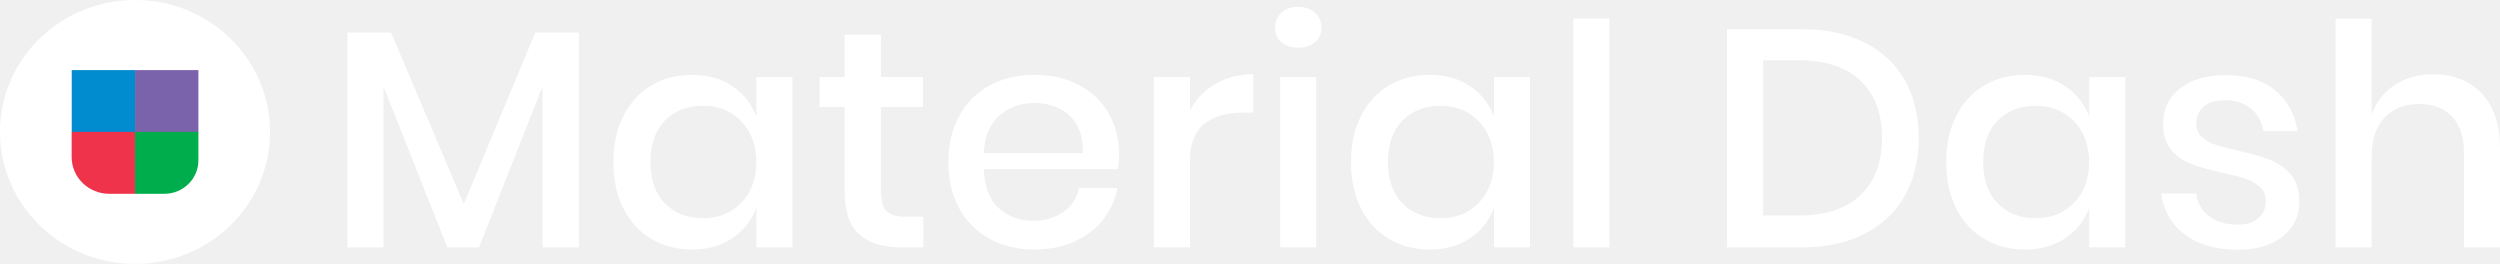
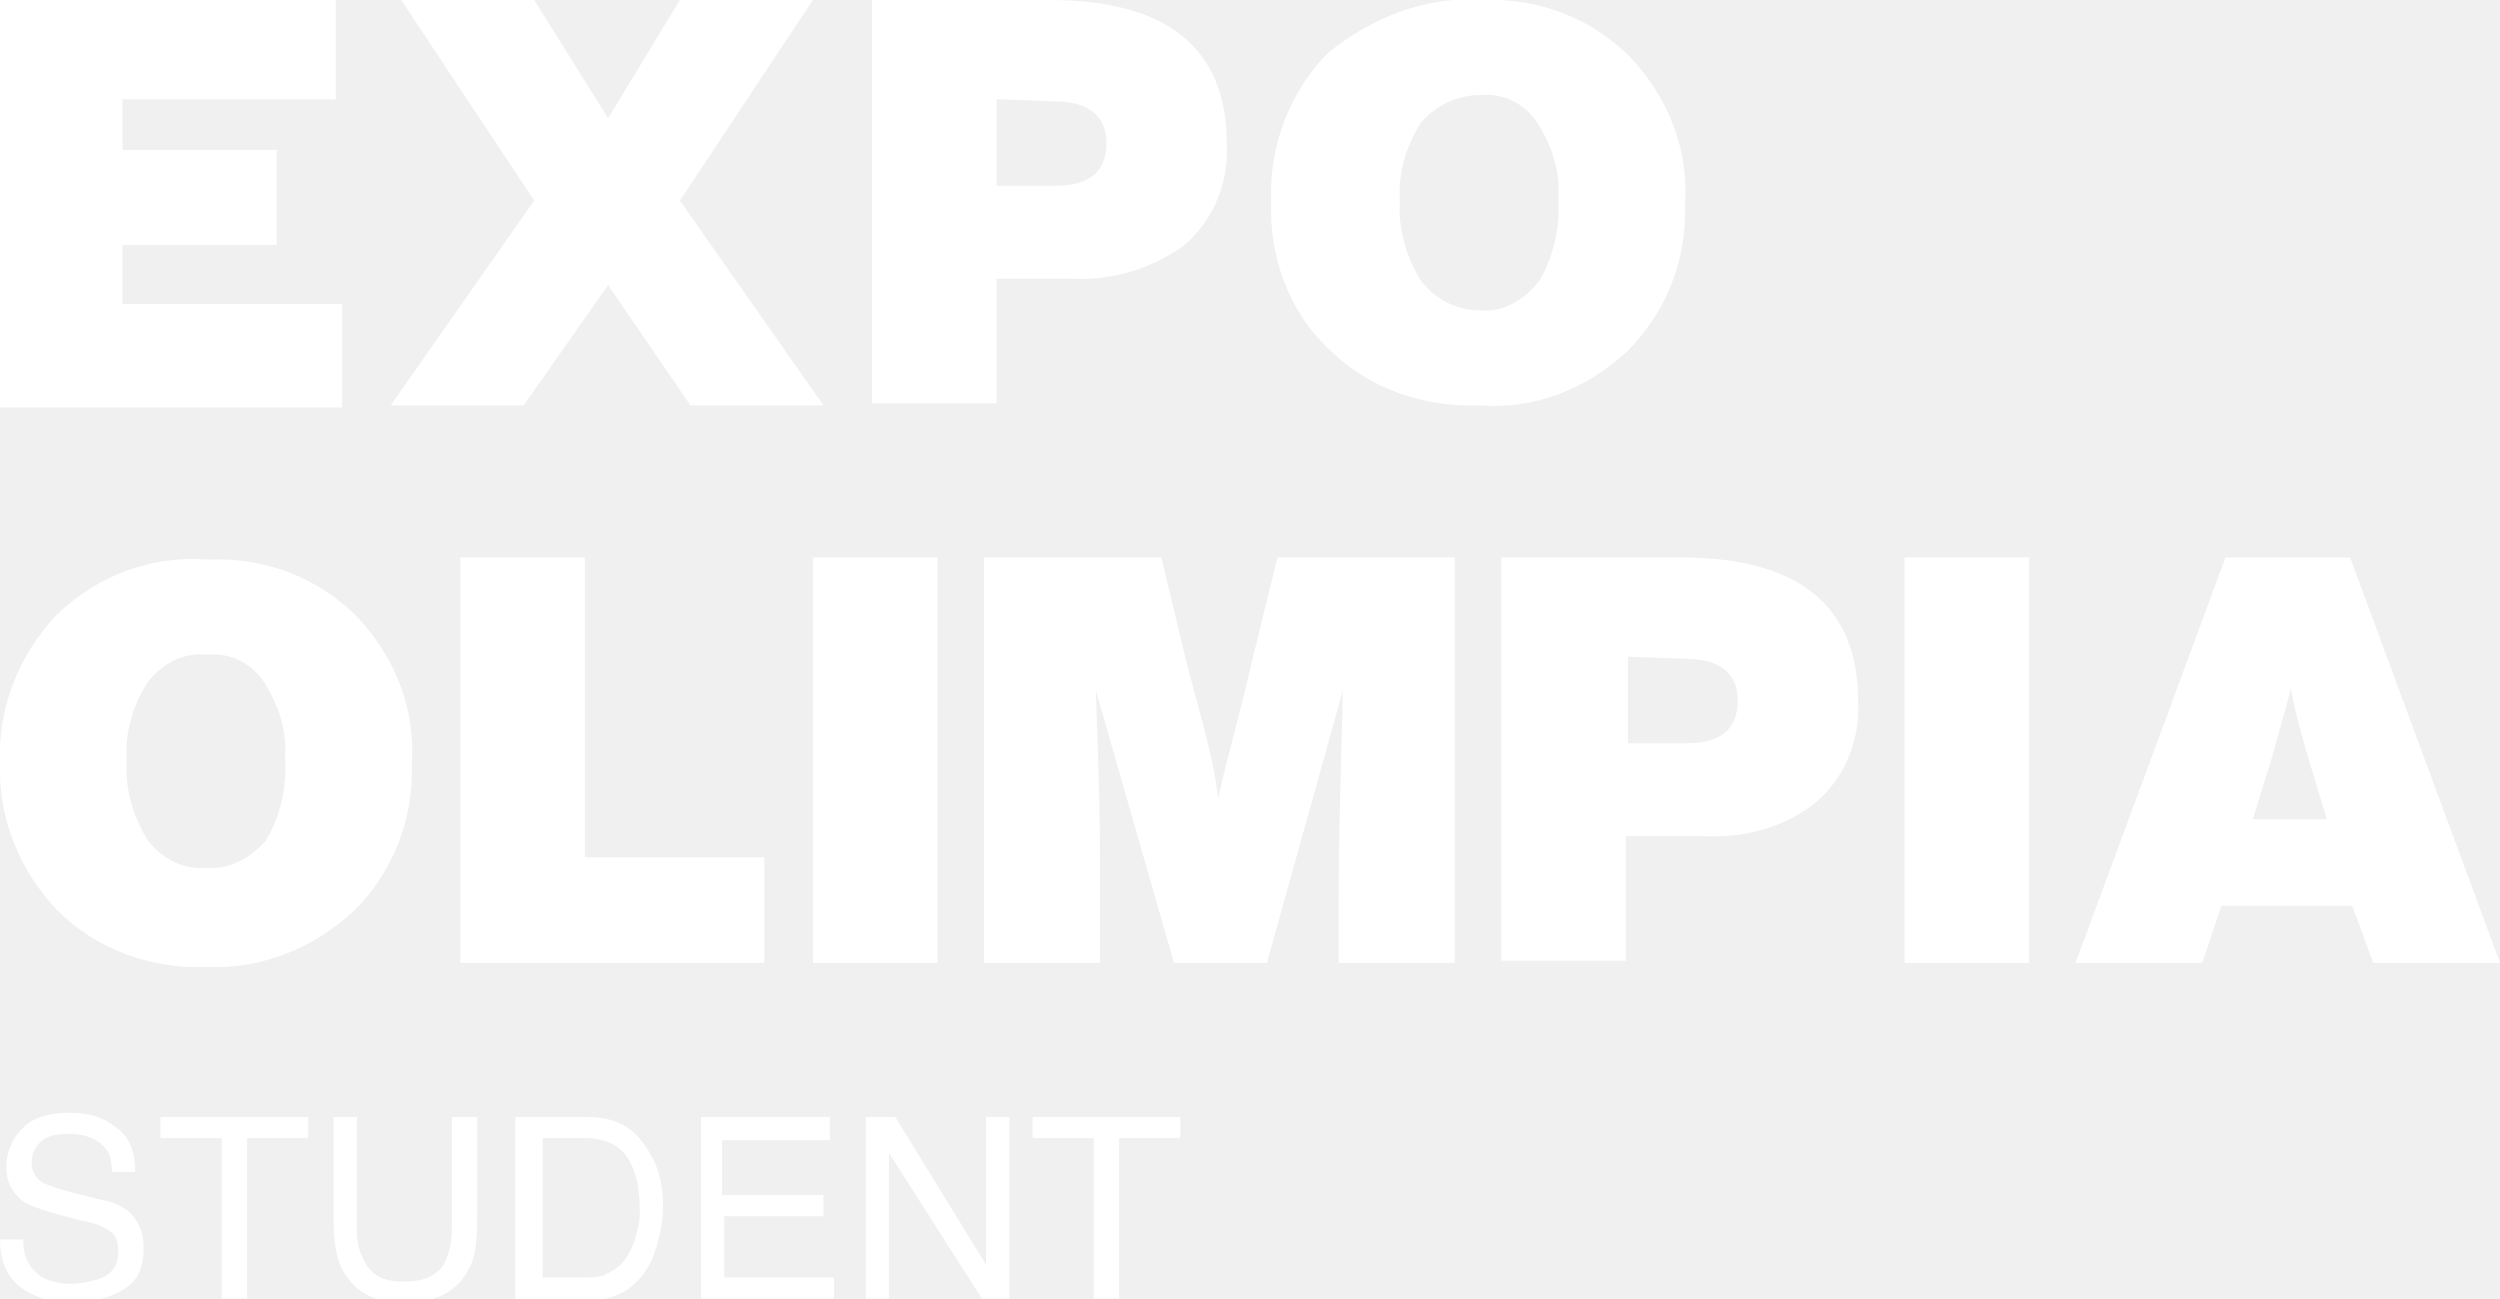
- <svg xmlns="http://www.w3.org/2000/svg" width="180" height="19" viewBox="0 0 180 19">
-   <g fill="none" fill-rule="nonzero">
-     <ellipse cx="9.722" cy="9.5" fill="#FFF" rx="9.722" ry="9.5" />
-     <g fill="#FFF">
-       <path d="M41.683 2.341v15.465h-2.619V6.218L34.49 17.812h-2.282L27.608 6.218v11.594h-2.595V2.342h3.143l5.237 12.346L38.54 2.341zM52.748 6.218a4.446 4.446 0 0 1 1.71 2.182V5.547h2.594v12.259h-2.594v-2.847a4.472 4.472 0 0 1-1.71 2.182c-.807.547-1.776.824-2.914.824-1.096 0-2.07-.253-2.926-.76-.86-.505-1.529-1.229-2.016-2.181-.488-.948-.729-2.071-.729-3.36 0-1.276.241-2.388.729-3.335.487-.947 1.155-1.676 2.016-2.182.855-.506 1.836-.759 2.926-.759 1.138.006 2.113.277 2.914.83zm-4.882 2.476c-.693.718-1.036 1.712-1.036 2.97 0 1.26.343 2.254 1.036 2.971.692.718 1.613 1.077 2.769 1.077.728 0 1.378-.165 1.956-.5a3.63 3.63 0 0 0 1.367-1.412c.331-.606.5-1.318.5-2.135 0-.8-.169-1.512-.5-2.124a3.584 3.584 0 0 0-1.367-1.423c-.578-.336-1.228-.5-1.956-.5-1.156 0-2.077.358-2.77 1.076zM66.48 15.606v2.2h-1.596c-1.336 0-2.348-.318-3.04-.947-.692-.63-1.035-1.683-1.035-3.147V7.706h-1.8V5.547h1.8V2.5h2.618v3.047h3.029v2.159h-3.029v6.053c0 .7.133 1.176.398 1.447.265.265.734.4 1.402.4h1.253zM80.488 12.176h-9.656c.048 1.26.403 2.195 1.072 2.806.668.606 1.493.912 2.48.912.867 0 1.595-.218 2.197-.647.602-.43.97-1 1.102-1.712h2.775a5.288 5.288 0 0 1-1.047 2.294c-.53.665-1.222 1.189-2.071 1.571-.849.376-1.8.565-2.848.565-1.216 0-2.287-.253-3.22-.76a5.428 5.428 0 0 1-2.198-2.181c-.53-.948-.794-2.071-.794-3.36 0-1.276.264-2.388.794-3.335a5.465 5.465 0 0 1 2.198-2.182c.933-.506 2.004-.759 3.22-.759 1.228 0 2.306.247 3.221.747.921.5 1.625 1.177 2.12 2.047.493.87.74 1.836.74 2.906a5.34 5.34 0 0 1-.085 1.088zm-2.95-3.17a2.89 2.89 0 0 0-1.276-1.2 4.026 4.026 0 0 0-1.764-.388c-1.017 0-1.866.306-2.552.911-.68.606-1.054 1.506-1.114 2.695h7.128c.03-.8-.108-1.477-.422-2.018zM87.502 6.047c.788-.465 1.697-.7 2.733-.7v2.759h-.777c-1.138 0-2.053.27-2.745.812-.692.54-1.035 1.435-1.035 2.682v6.206h-2.595V5.547h2.595v2.406a4.8 4.8 0 0 1 1.824-1.906zM92.258.918c.3-.283.704-.424 1.204-.424s.909.141 1.216.424c.313.282.47.635.47 1.07 0 .43-.157.777-.47 1.047-.313.265-.717.4-1.216.4-.5 0-.903-.135-1.204-.4-.301-.264-.458-.617-.458-1.047.006-.43.157-.788.458-1.07zm2.51 4.63v12.258h-2.6V5.547h2.6zM105.857 6.218a4.446 4.446 0 0 1 1.71 2.182V5.547h2.594v12.259h-2.594v-2.847a4.472 4.472 0 0 1-1.71 2.182c-.807.547-1.776.824-2.914.824-1.096 0-2.07-.253-2.926-.76-.86-.505-1.529-1.229-2.016-2.181-.488-.948-.729-2.071-.729-3.36 0-1.276.241-2.388.729-3.335.487-.947 1.156-1.676 2.016-2.182.855-.506 1.837-.759 2.926-.759 1.138.006 2.107.277 2.914.83zm-4.888 2.476c-.693.718-1.036 1.712-1.036 2.97 0 1.26.343 2.254 1.036 2.971.692.718 1.613 1.077 2.769 1.077.728 0 1.378-.165 1.956-.5a3.63 3.63 0 0 0 1.367-1.412c.331-.606.5-1.318.5-2.135 0-.8-.169-1.512-.5-2.124a3.584 3.584 0 0 0-1.367-1.423c-.578-.336-1.228-.5-1.956-.5-1.156 0-2.077.358-2.77 1.076zM115.874 1.341v16.465h-2.594V1.34zM137.155 14.082c-.662 1.177-1.625 2.094-2.89 2.747-1.27.653-2.78.977-4.545.977h-5.376V2.1h5.376c1.764 0 3.275.324 4.546.97 1.27.648 2.233 1.554 2.89 2.724.661 1.17.992 2.553.992 4.141 0 1.583-.33 2.965-.993 4.147zm-3.196-.035c1.029-.976 1.547-2.353 1.547-4.118 0-1.764-.518-3.135-1.547-4.117-1.036-.977-2.51-1.47-4.443-1.47h-2.57v11.17h2.57c1.926.006 3.407-.483 4.443-1.465zM148.714 6.218a4.446 4.446 0 0 1 1.71 2.182V5.547h2.594v12.259h-2.595v-2.847a4.438 4.438 0 0 1-1.71 2.182c-.806.547-1.775.824-2.913.824-1.096 0-2.07-.253-2.926-.76-.855-.505-1.529-1.229-2.016-2.181-.488-.948-.729-2.071-.729-3.36 0-1.276.24-2.388.729-3.335.487-.947 1.155-1.676 2.016-2.182.855-.506 1.836-.759 2.926-.759 1.138.006 2.107.277 2.914.83zm-4.889 2.476c-.692.718-1.035 1.712-1.035 2.97 0 1.26.343 2.254 1.035 2.971.693.718 1.614 1.077 2.77 1.077.728 0 1.378-.165 1.956-.5a3.63 3.63 0 0 0 1.367-1.412c.33-.606.5-1.318.5-2.135 0-.8-.17-1.512-.5-2.124a3.544 3.544 0 0 0-1.367-1.423c-.578-.336-1.228-.5-1.956-.5-1.156 0-2.077.358-2.77 1.076zM163.8 6.494c.891.735 1.433 1.718 1.625 2.947h-2.462c-.108-.665-.397-1.206-.879-1.612-.475-.405-1.113-.611-1.902-.611-.65 0-1.156.153-1.517.458-.355.306-.536.718-.536 1.236 0 .388.127.7.385.935.26.235.578.424.97.559.39.135.939.282 1.65.447.938.206 1.703.423 2.287.647a3.755 3.755 0 0 1 1.505 1.059c.415.482.626 1.141.626 1.97 0 1.024-.397 1.853-1.198 2.495-.795.635-1.872.958-3.22.958-1.566 0-2.83-.358-3.794-1.07-.963-.712-1.547-1.706-1.74-2.983h2.53c.077.665.378 1.212.908 1.624.53.418 1.228.623 2.095.623.62 0 1.114-.158 1.469-.476a1.56 1.56 0 0 0 .536-1.212c0-.43-.139-.77-.41-1.023a2.826 2.826 0 0 0-1.023-.589c-.41-.14-.97-.288-1.686-.435a19.277 19.277 0 0 1-2.221-.623 3.455 3.455 0 0 1-1.457-1.012c-.403-.465-.602-1.1-.602-1.9 0-1.035.397-1.882 1.198-2.524.8-.64 1.902-.97 3.311-.97 1.481-.018 2.661.347 3.552 1.082zM178.682 6.73c.879.917 1.318 2.235 1.318 3.94v7.142h-2.595v-6.877c0-1.1-.289-1.947-.867-2.547-.577-.6-1.366-.9-2.365-.9-1.036 0-1.86.324-2.48.97-.62.648-.934 1.59-.934 2.836v6.518h-2.594V1.342h2.594v6.9c.331-.918.897-1.63 1.686-2.136.788-.506 1.697-.759 2.733-.759 1.457 0 2.625.459 3.504 1.382z" />
+ <svg xmlns="http://www.w3.org/2000/svg" version="1.1" id="Layer_1" x="0px" y="0px" viewBox="0 0 118.4 61.5" style="enable-background:new 0 0 118.4 61.5;" xml:space="preserve">
+   <style type="text/css">
+ 	.st0{fill:#FFFFFF;}
+ </style>
+   <g id="Layer_2_1_">
+     <g id="Слой_1">
+       <path class="st0" d="M15.9,0v4.7H5.8v2.4h7.3v4.5H5.8v2.8h10.4v4.9H0V0H15.9z" />
+       <path class="st0" d="M41.3,0h8.4c5.6,0,8.4,2.3,8.4,6.8c0.1,1.8-0.6,3.6-2,4.8c-1.5,1.1-3.4,1.7-5.3,1.6h-3.6v5.9h-5.9V0z     M47.2,4.7v4.1H50c1.6,0,2.4-0.7,2.4-2s-0.8-2-2.5-2L47.2,4.7z" />
+       <path class="st0" d="M70.2,0c2.6-0.1,5.1,0.8,7,2.7c1.8,1.9,2.8,4.4,2.6,7c0.1,2.6-0.9,5.1-2.7,6.9c-1.9,1.8-4.4,2.8-7,2.6    c-2.7,0.1-5.3-0.8-7.2-2.7c-1.9-1.8-2.8-4.4-2.7-7c-0.1-2.6,0.9-5.2,2.7-7C65,0.8,67.6-0.2,70.2,0z M70.1,4.5    c-1.1,0-2.1,0.5-2.8,1.3c-0.7,1.1-1.1,2.4-1,3.7c-0.1,1.3,0.3,2.7,1,3.8c0.7,0.9,1.7,1.4,2.8,1.4c1.1,0.1,2.1-0.5,2.8-1.4    c0.7-1.2,1-2.6,0.9-3.9c0.1-1.3-0.3-2.5-1-3.6C72.2,4.9,71.2,4.4,70.1,4.5z" />
+       <polygon class="st0" points="32.2,9.5 38.5,0 32.2,0 28.8,5.6 25.3,0 19,0 25.3,9.5 18.5,19.2 24.8,19.2 28.8,13.5 32.7,19.2     32.7,19.2 39,19.2   " />
+       <path class="st0" d="M36.2,40.6v5H21.8V26.4h5.9v14.2H36.2z" />
+       <path class="st0" d="M44.4,26.4v19.2h-5.9V26.4H44.4z" />
+       <path class="st0" d="M68.9,26.4v19.2h-5.5v-2.9c0-3.4,0.1-6.1,0.2-10L60,45.6h-4.4l-3.7-12.9c0.1,2.9,0.2,5.4,0.2,9.2v3.7h-5.5    V26.4h8.4l1.2,5c0.7,2.7,1.2,4.2,1.5,6.4c0.3-1.5,0.8-3.1,1.6-6.5l1.2-4.9L68.9,26.4z" />
+       <path class="st0" d="M71.2,26.4h8.4c5.6,0,8.4,2.3,8.4,6.8c0.1,1.8-0.6,3.6-2,4.8c-1.5,1.2-3.4,1.7-5.3,1.6h-3.7v5.9h-5.9V26.4z     M77.1,31.1v4.1h2.8c1.6,0,2.4-0.7,2.4-2s-0.8-2-2.5-2L77.1,31.1z" />
+       <path class="st0" d="M96.1,26.4v19.2h-5.9V26.4H96.1z" />
+       <path class="st0" d="M111.3,26.4l7.1,19.2h-6l-1-2.7h-6.2l-0.9,2.7h-6l7.1-19.2H111.3z M110.2,38.8l-1-3.3    c-0.2-0.8-0.5-1.7-0.7-2.9c-0.3,1.2-0.6,2.1-0.8,2.9c-0.2,0.8-0.6,1.9-1,3.3H110.2z" />
+       <path class="st0" d="M9.9,26.5c2.6-0.1,5.1,0.8,7,2.7c1.8,1.9,2.8,4.4,2.6,7c0.1,2.6-0.9,5.1-2.7,6.9c-1.9,1.8-4.4,2.8-7,2.7    c-2.6,0.1-5.2-0.8-7.1-2.7c-1.8-1.9-2.8-4.4-2.7-7c-0.1-2.6,0.9-5.1,2.7-7C4.7,27.2,7.2,26.3,9.9,26.5z M9.8,31    c-1.1-0.1-2.1,0.4-2.8,1.3c-0.7,1.1-1.1,2.4-1,3.7c-0.1,1.3,0.3,2.7,1,3.8c0.7,0.9,1.7,1.4,2.8,1.3c1.1,0.1,2.1-0.5,2.8-1.3    c0.7-1.2,1-2.6,0.9-3.9c0.1-1.3-0.3-2.5-1-3.6C11.9,31.4,10.9,30.9,9.8,31z" />
    </g>
-     <path fill="#008CCE" d="M5.165 5.047h4.563v4.459H5.165z" />
-     <path fill="#7B63AB" d="M9.722 5.047h4.563v4.459H9.722z" />
-     <path fill="#EE334A" d="M9.722 13.953H7.868c-1.499 0-2.709-1.182-2.709-2.647V9.494h4.563v4.459z" />
-     <path fill="#00AD4D" d="M11.83 13.953H9.721V9.494h4.564v2.059c-.006 1.33-1.102 2.4-2.457 2.4z" />
+   </g>
+   <g>
+     <path class="st0" d="M1.1,58.7c0,0.5,0.1,0.9,0.3,1.2c0.4,0.6,1,0.9,2,0.9c0.4,0,0.8-0.1,1.2-0.2c0.7-0.2,1-0.7,1-1.3   c0-0.5-0.1-0.8-0.4-1c-0.3-0.2-0.7-0.4-1.4-0.5l-1.1-0.3c-0.7-0.2-1.3-0.4-1.6-0.6c-0.5-0.4-0.8-0.9-0.8-1.6c0-0.8,0.3-1.4,0.8-1.9   c0.5-0.5,1.3-0.7,2.2-0.7c0.9,0,1.6,0.2,2.2,0.7c0.6,0.4,0.9,1.1,0.9,2.1H5.3C5.3,55,5.2,54.6,5,54.4c-0.3-0.4-0.9-0.7-1.7-0.7   c-0.7,0-1.1,0.1-1.4,0.4c-0.3,0.3-0.4,0.6-0.4,1c0,0.4,0.2,0.7,0.5,0.9c0.2,0.1,0.7,0.3,1.5,0.5l1.2,0.3c0.6,0.1,1,0.3,1.3,0.5   c0.5,0.4,0.8,1,0.8,1.8c0,1-0.3,1.6-1,2c-0.7,0.4-1.5,0.6-2.4,0.6c-1,0-1.9-0.3-2.5-0.8C0.3,60.4,0,59.7,0,58.7H1.1z" />
+     <path class="st0" d="M14.6,52.9v1h-2.9v7.6h-1.2v-7.6H7.6v-1H14.6z" />
+     <path class="st0" d="M16.9,52.9v5.3c0,0.6,0.1,1.1,0.4,1.6c0.3,0.6,0.9,0.9,1.8,0.9c1,0,1.7-0.3,2-1c0.2-0.4,0.3-0.9,0.3-1.5v-5.3   h1.2v4.8c0,1.1-0.1,1.9-0.4,2.4c-0.5,1-1.5,1.6-3,1.6s-2.4-0.5-3-1.6c-0.3-0.6-0.4-1.4-0.4-2.4v-4.8H16.9z" />
+     <path class="st0" d="M24.4,52.9h3.4c1.2,0,2.1,0.4,2.7,1.3c0.6,0.8,0.9,1.7,0.9,2.9c0,0.9-0.2,1.7-0.5,2.5c-0.6,1.3-1.6,2-3.1,2   h-3.4V52.9z M27.6,60.5c0.4,0,0.7,0,1-0.1c0.4-0.2,0.8-0.4,1.1-0.9c0.2-0.3,0.4-0.8,0.5-1.3c0.1-0.3,0.1-0.6,0.1-0.9   c0-1.1-0.2-1.9-0.6-2.5c-0.4-0.6-1.1-0.9-2-0.9h-2v6.6H27.6z" />
+     <path class="st0" d="M33.1,52.9h6.2V54h-5.1v2.6H39v1h-4.7v2.9h5.2v1h-6.3V52.9z" />
+     <path class="st0" d="M41,52.9h1.4l4.3,7v-7h1.1v8.6h-1.3l-4.4-6.9v6.9H41V52.9z" />
+     <path class="st0" d="M55.9,52.9v1H53v7.6h-1.2v-7.6h-2.9v-1H55.9z" />
  </g>
</svg>
